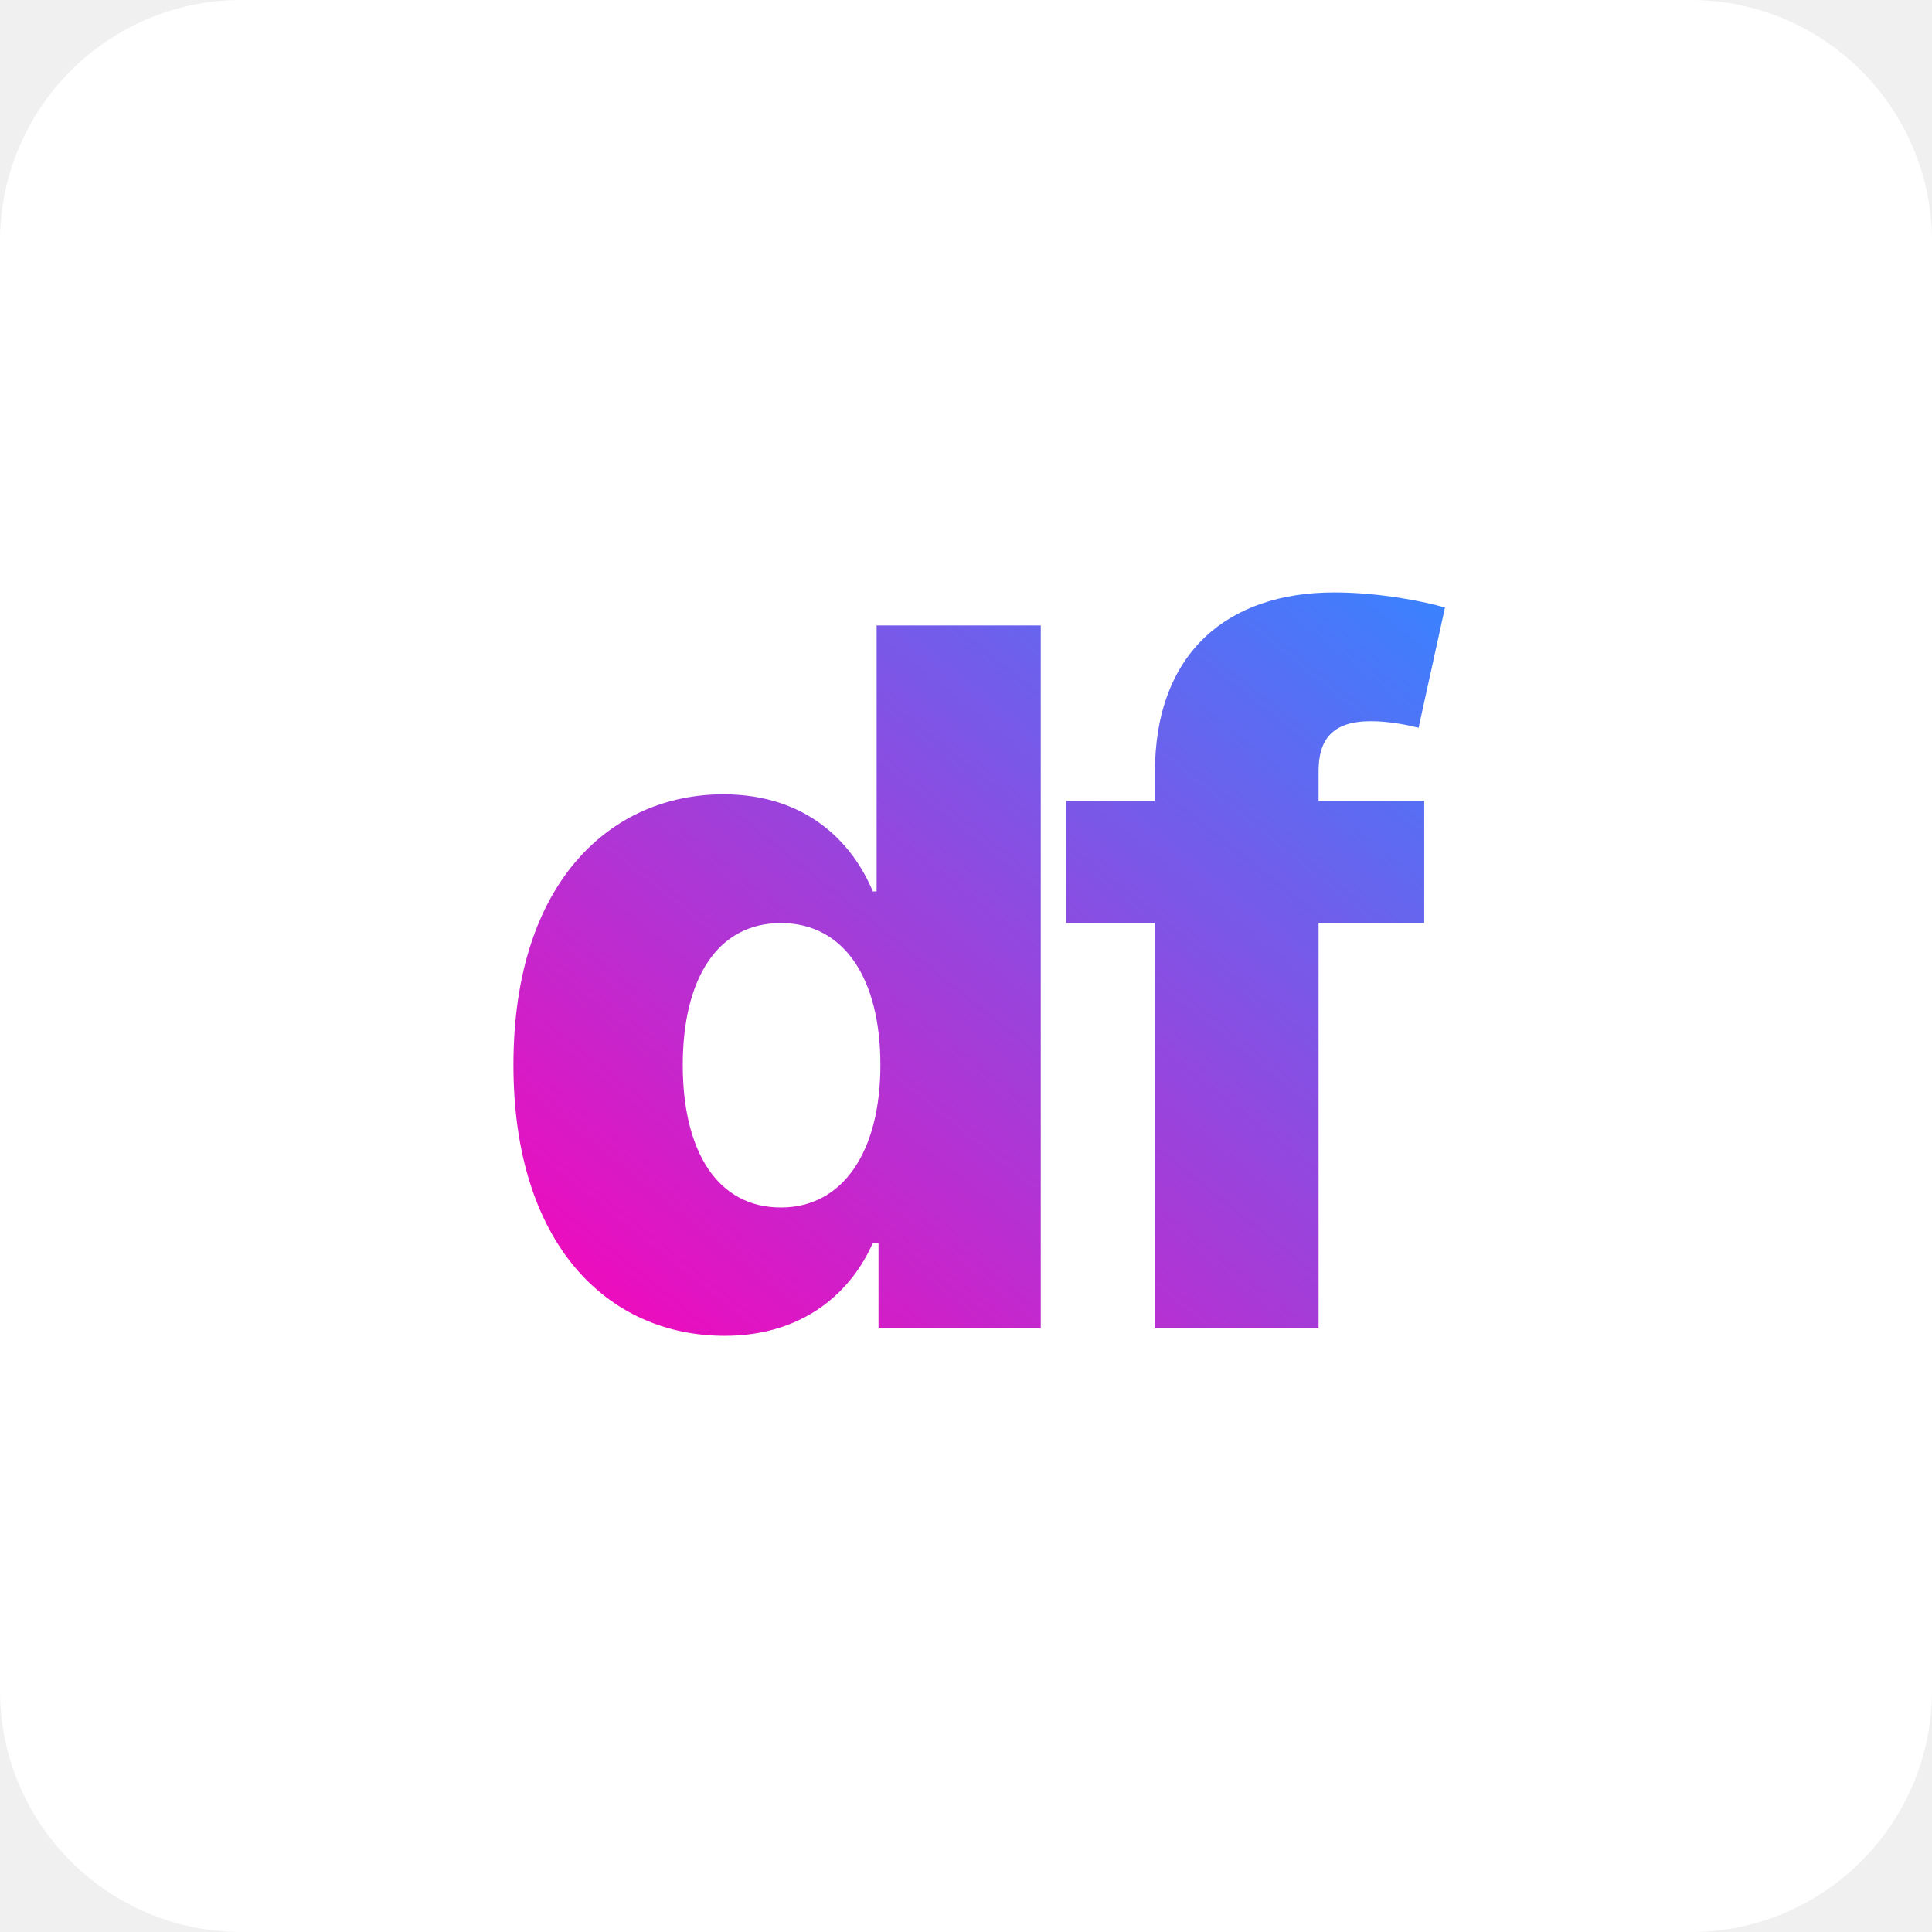
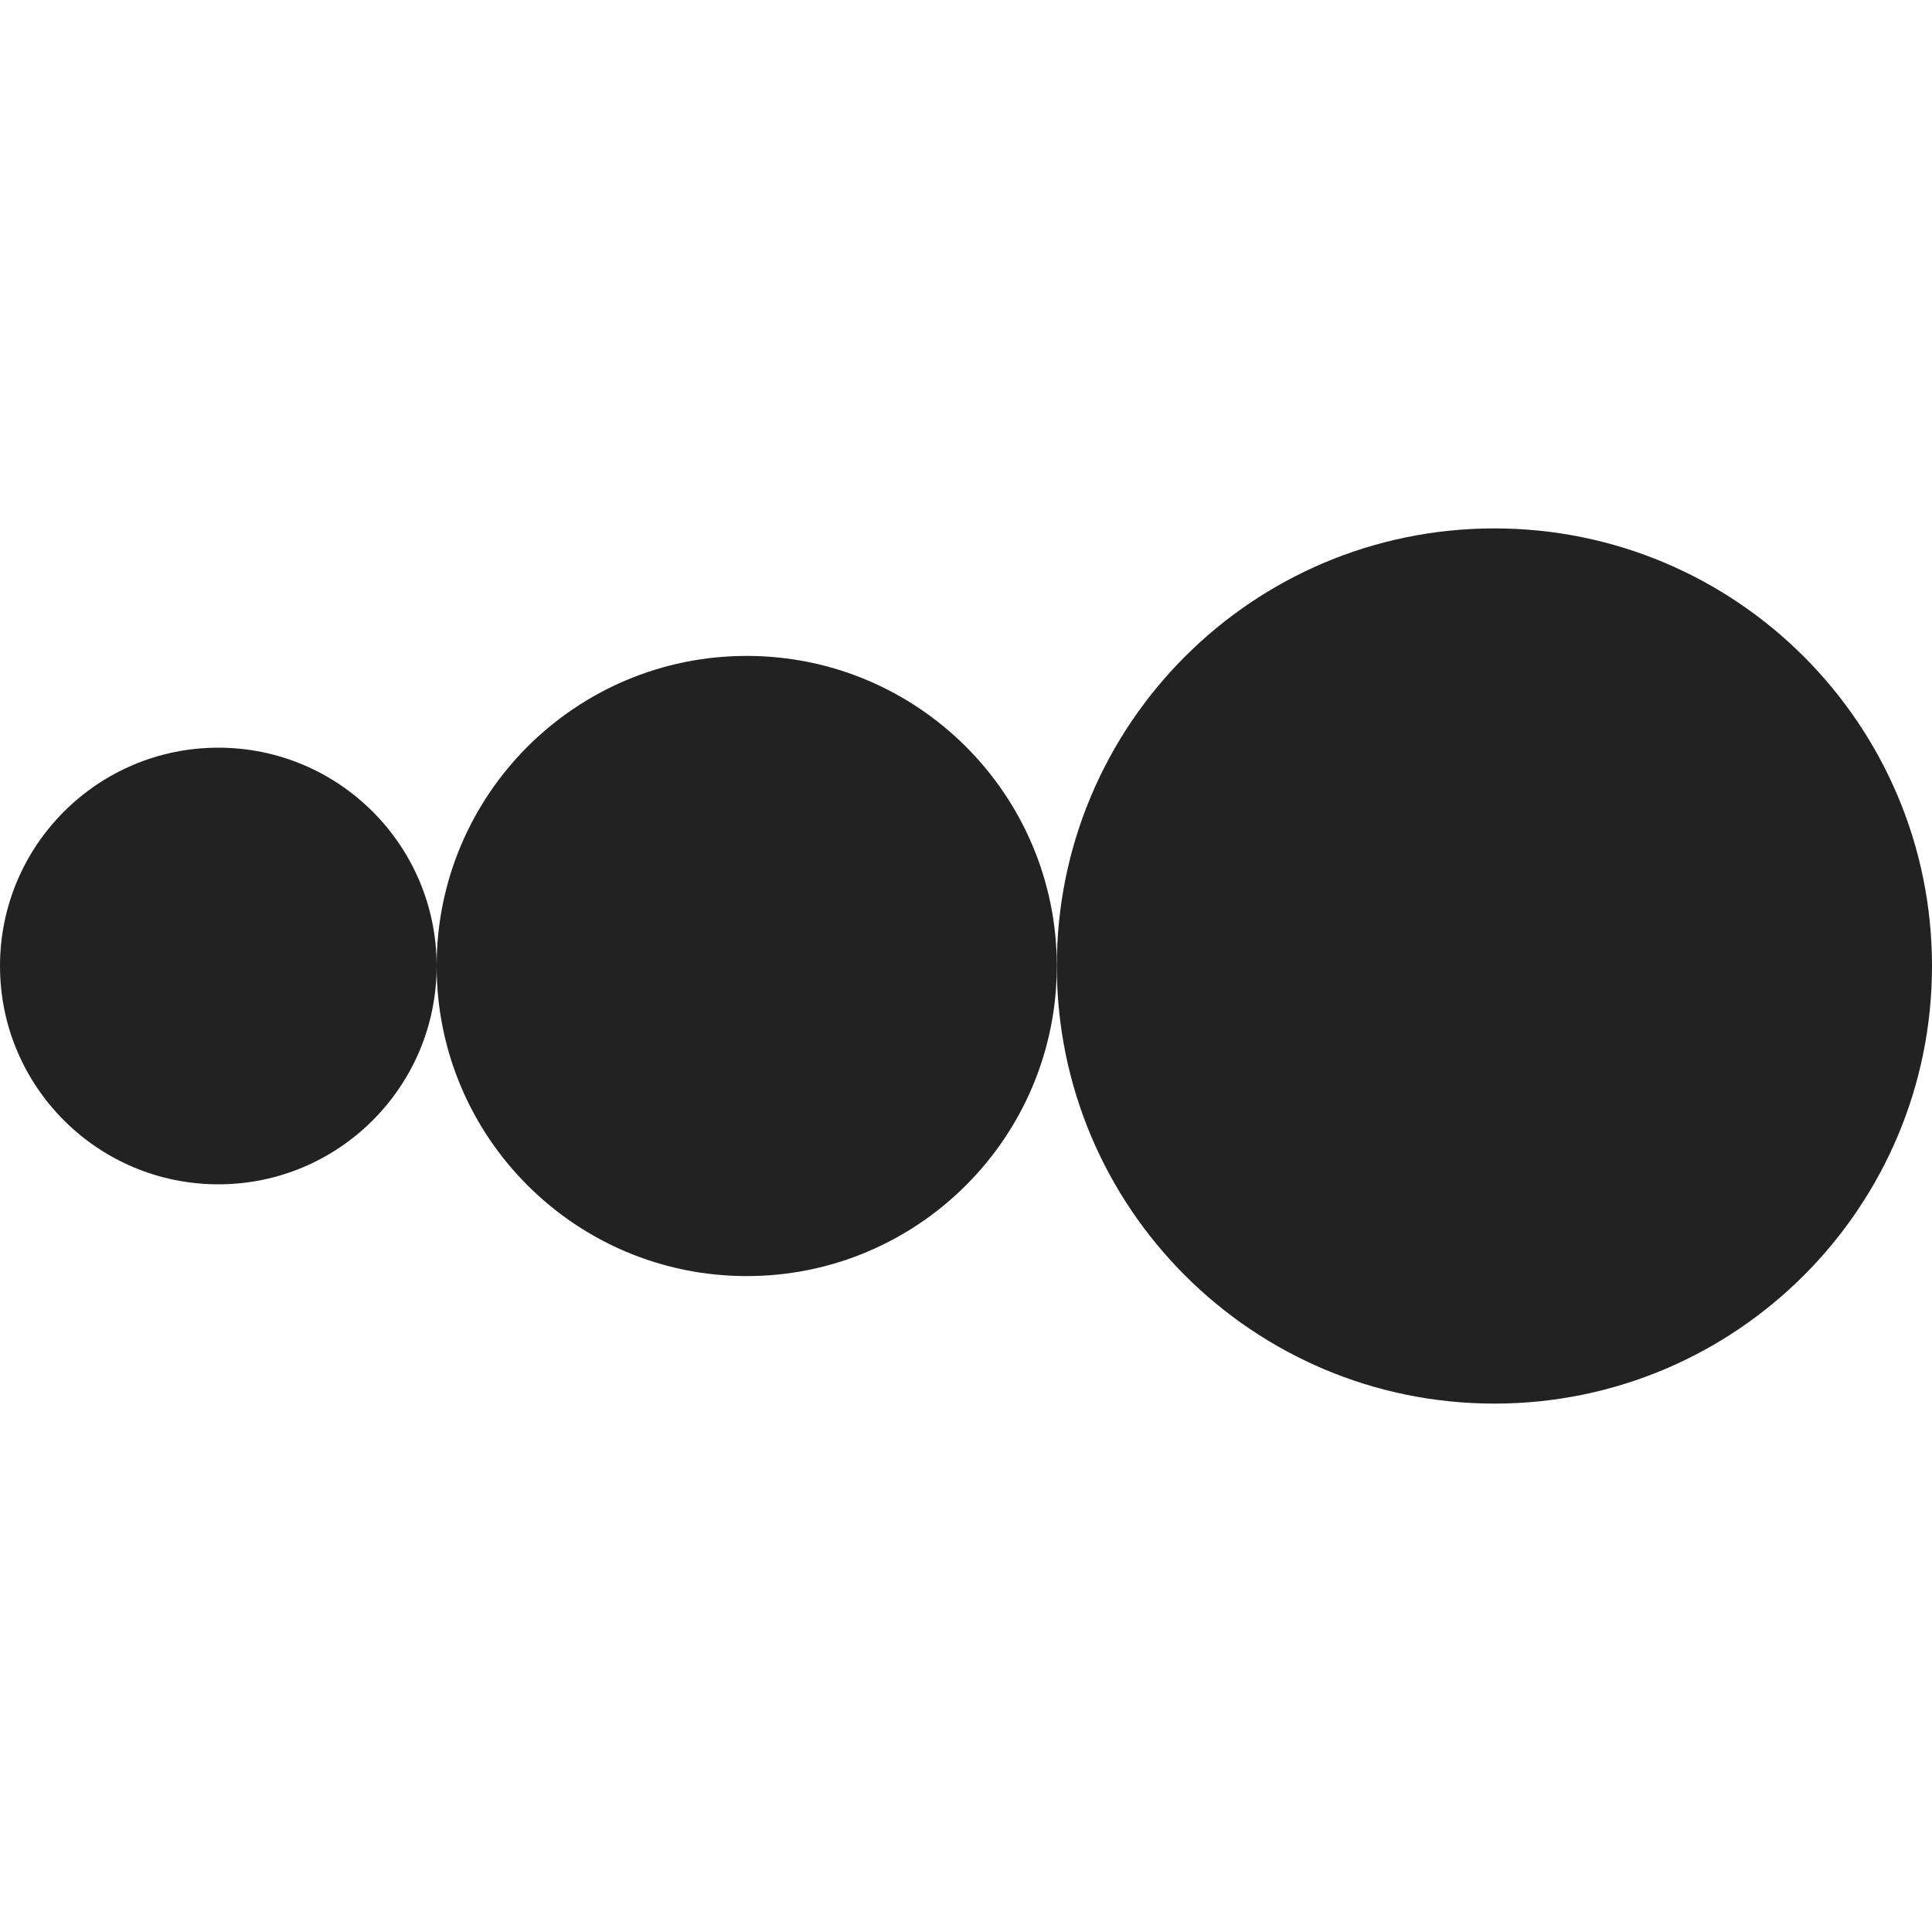
- <svg xmlns="http://www.w3.org/2000/svg" viewBox="0 0 64 64" role="img" aria-label="Designframe mark on dark">
+ <svg xmlns="http://www.w3.org/2000/svg" width="1024" height="1024" viewBox="0 0 1024 1024" fill="none">
+   <g clip-path="url(#clip0_9110_93)">
+     <rect width="1024" height="1024" fill="white" />
+     <path d="M1024 0H0V1024H1024V0Z" fill="white" />
+     <path d="M792.064 743.936C920.159 743.936 1024 640.095 1024 512C1024 383.905 920.159 280.064 792.064 280.064C663.969 280.064 560.128 383.905 560.128 512C560.128 640.095 663.969 743.936 792.064 743.936Z" fill="#222222" />
+     <path d="M395.776 676.352C486.545 676.352 560.128 602.769 560.128 512C560.128 421.231 486.545 347.648 395.776 347.648C305.007 347.648 231.424 421.231 231.424 512C231.424 602.769 305.007 676.352 395.776 676.352Z" fill="#222222" />
+     <path d="M115.712 627.712C179.618 627.712 231.424 575.906 231.424 512C231.424 448.094 179.618 396.288 115.712 396.288C51.806 396.288 0 448.094 0 512C0 575.906 51.806 627.712 115.712 627.712Z" fill="#222222" />
+   </g>
  <defs>
-     <linearGradient id="df-mark-grad-invert" x1="0%" y1="100%" x2="100%" y2="0%">
-       <stop offset="0%" stop-color="#fb03b9" />
-       <stop offset="100%" stop-color="#3883ff" />
-     </linearGradient>
+     <clipPath id="clip0_9110_93">
+       <rect width="1024" height="1024" fill="white" />
+     </clipPath>
  </defs>
-   <rect x="0" y="0" width="64" height="64" rx="8" ry="8" fill="#ffffff" />
-   <text x="32" y="44" text-anchor="middle" font-family="Inter, system-ui, -apple-system, 'Helvetica Neue', sans-serif" font-size="32" font-weight="800" letter-spacing="-0.04em" fill="url(#df-mark-grad-invert)">df</text>
</svg>
